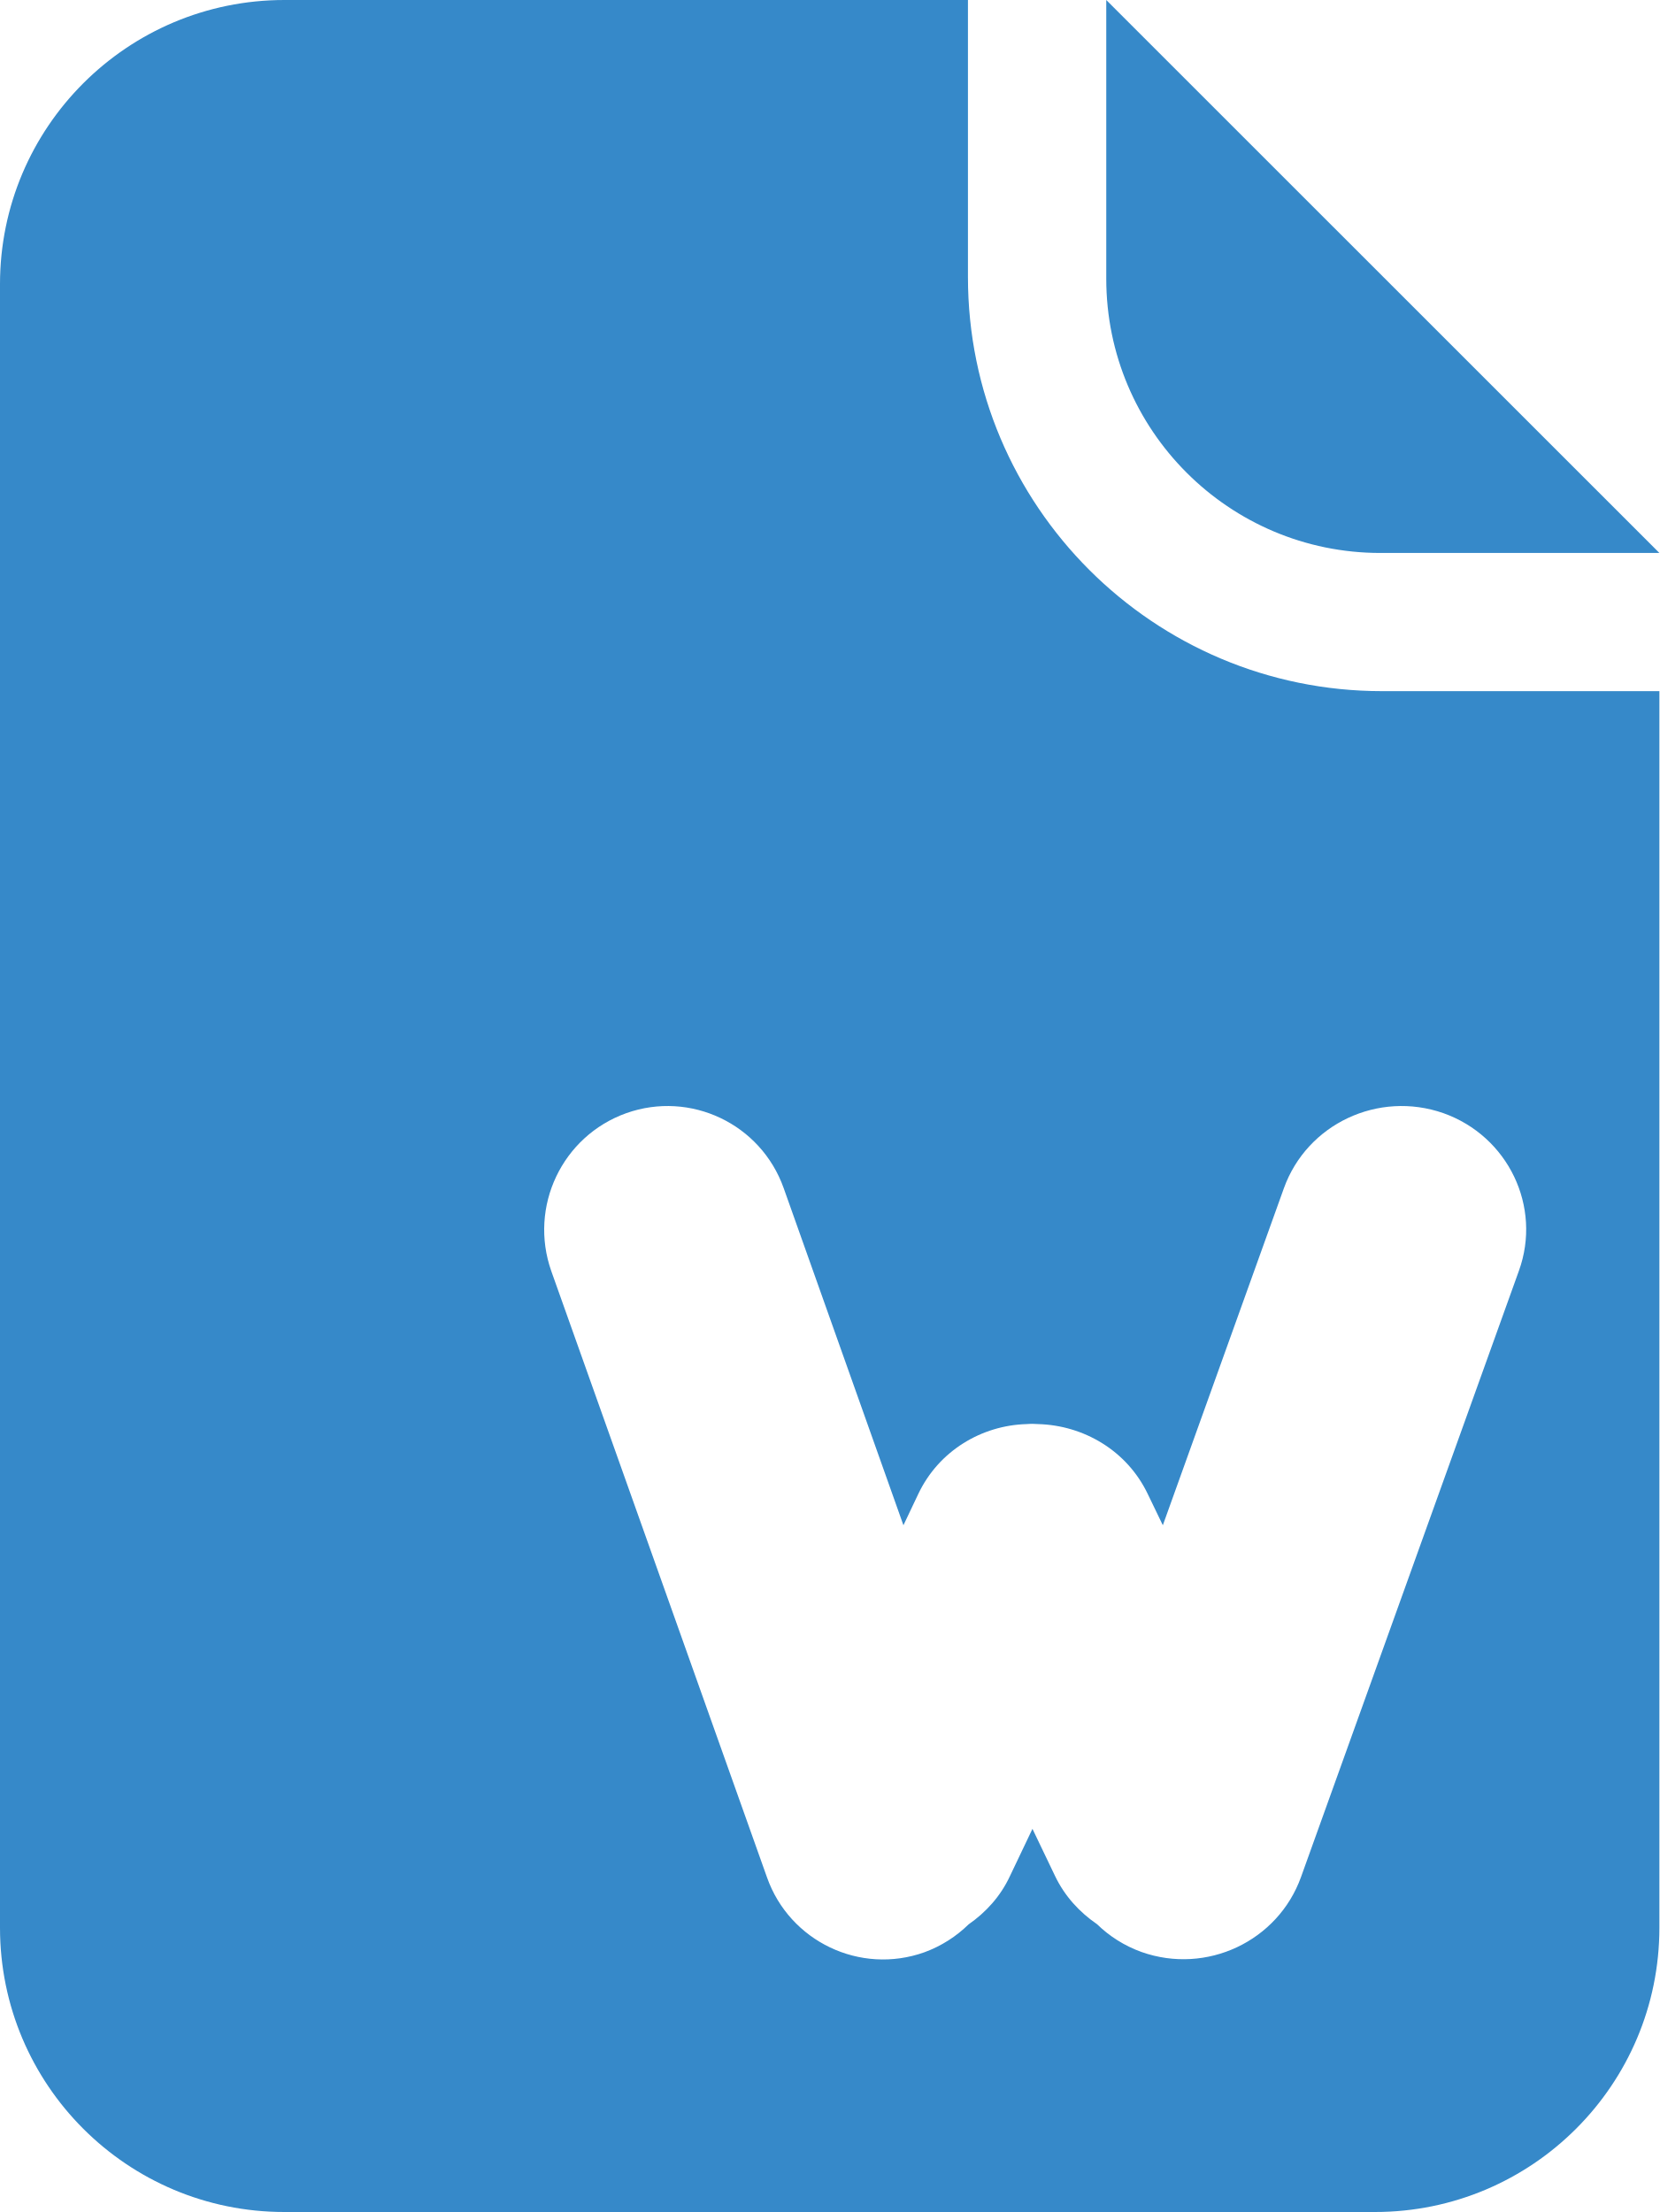
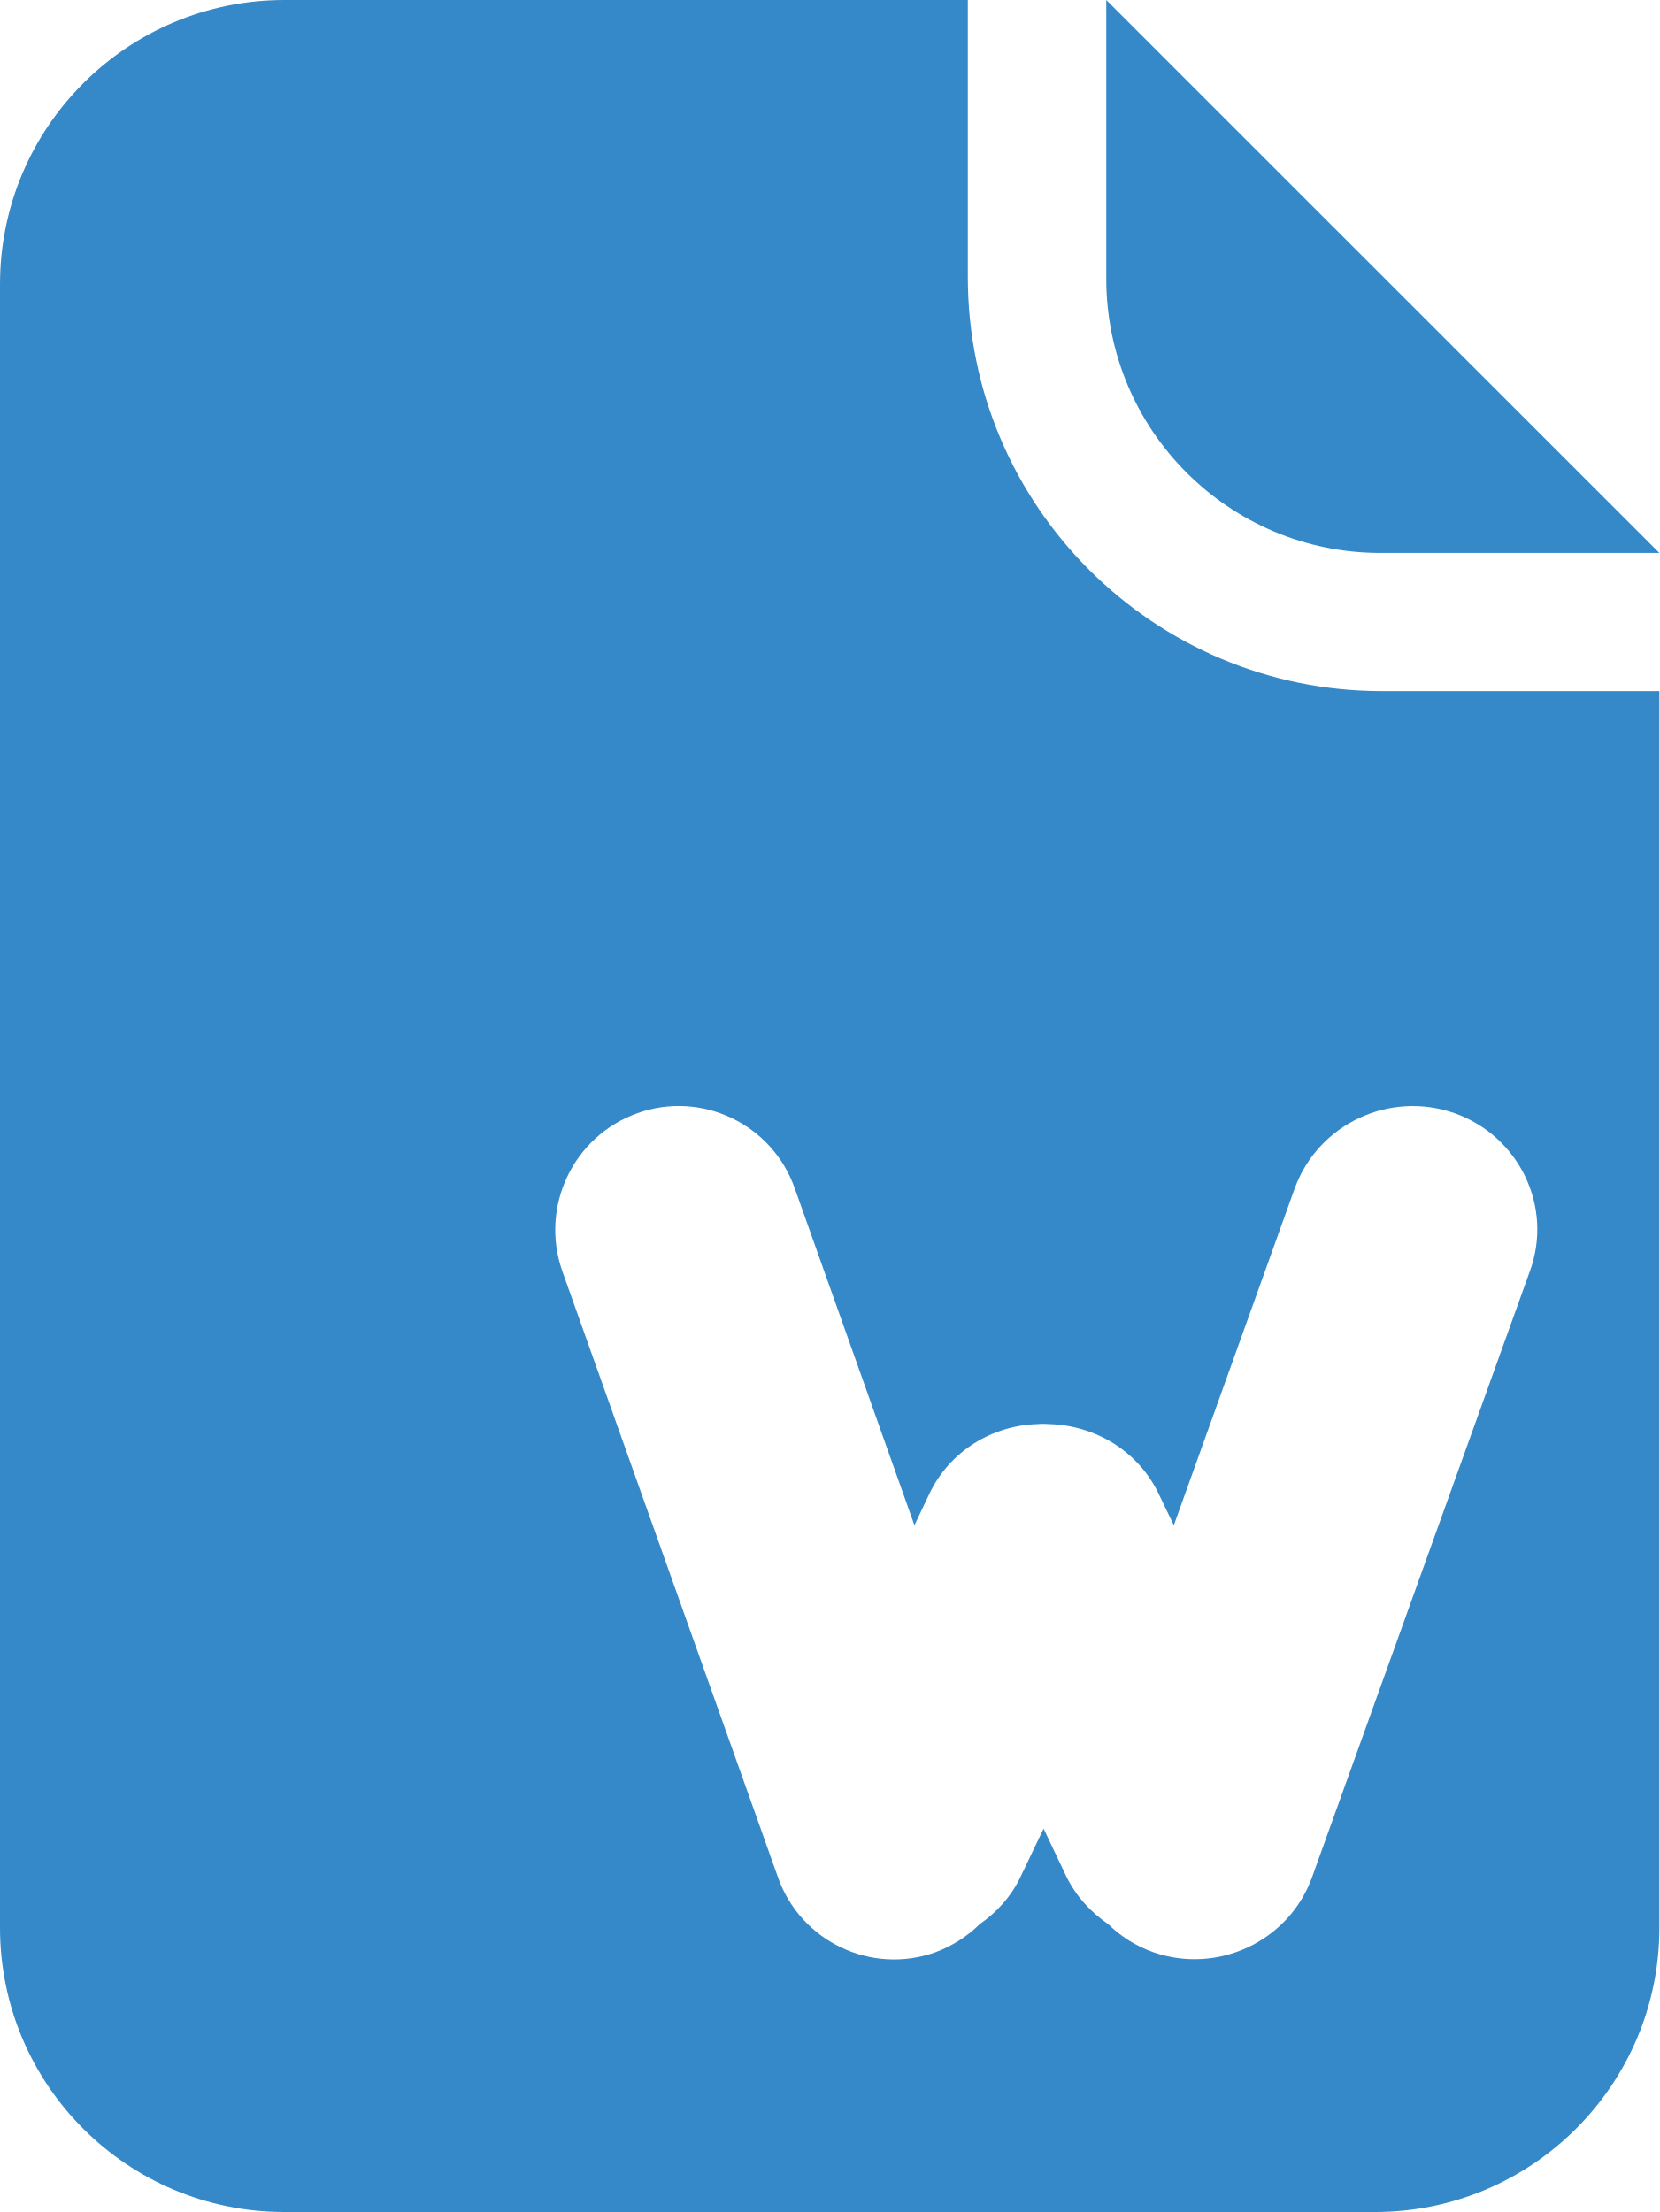
- <svg xmlns="http://www.w3.org/2000/svg" version="1.1" id="Layer_1" x="0px" y="0px" width="13.581px" height="18.105px" viewBox="0 0 13.581 18.105" enable-background="new 0 0 13.581 18.105" xml:space="preserve">
-   <path fill-rule="evenodd" clip-rule="evenodd" fill="#3689C9" d="M11.298,4.526h2.283L9.054,0v2.281  C9.054,3.521,10.059,4.526,11.298,4.526 M7.922,2.268V0H2.328C1.042,0,0,1.042,0,2.326v13.452c0,1.286,1.042,2.327,2.327,2.327  h8.926c1.286,0,2.328-1.042,2.328-2.327V5.657h-2.269C9.44,5.657,7.922,4.14,7.922,2.268 M11.813,9.111  c0.53,0.188,0.808,0.766,0.618,1.291l-1.783,4.961c-0.189,0.526-0.773,0.802-1.305,0.614c-0.142-0.051-0.264-0.13-0.365-0.228  c-0.143-0.098-0.264-0.229-0.343-0.394L8.45,14.969l-0.185,0.388c-0.077,0.165-0.197,0.296-0.338,0.394  c-0.1,0.098-0.222,0.177-0.361,0.228c-0.525,0.188-1.104-0.088-1.289-0.614l-1.765-4.961C4.326,9.877,4.6,9.299,5.126,9.111  C5.65,8.925,6.227,9.198,6.414,9.725l0.98,2.759l0.121-0.255c0.168-0.355,0.52-0.563,0.888-0.573  c0.015-0.001,0.03-0.002,0.047-0.002c0.015,0,0.03,0.001,0.046,0.002c0.373,0.01,0.728,0.217,0.898,0.573l0.123,0.255l0.991-2.759  C10.698,9.198,11.282,8.925,11.813,9.111" />
+ <svg xmlns="http://www.w3.org/2000/svg" version="1.1" id="Layer_1" x="0px" y="0px" width="13.582px" height="18.105px" viewBox="0 0 13.582 18.105" enable-background="new 0 0 13.582 18.105" xml:space="preserve">
+   <g>
+     <path fill="#3689C9" d="M11.298,4.526h2.283L9.054,0v2.281C9.054,3.521,10.059,4.526,11.298,4.526z" />
+     <path fill="#3689C9" d="M7.921,2.268V0H2.328C1.042,0,0,1.042,0,2.326v13.452c0,1.286,1.042,2.327,2.327,2.327h8.926   c1.285,0,2.328-1.042,2.328-2.327V5.657h-2.27C9.44,5.657,7.921,4.14,7.921,2.268z M11.904,9.111   c0.53,0.188,0.808,0.766,0.618,1.291l-1.783,4.961c-0.189,0.526-0.773,0.802-1.305,0.614c-0.143-0.052-0.264-0.13-0.365-0.229   c-0.143-0.098-0.264-0.229-0.344-0.394l-0.184-0.387l-0.186,0.389c-0.077,0.165-0.197,0.296-0.338,0.394   c-0.1,0.099-0.223,0.177-0.361,0.229c-0.525,0.188-1.104-0.088-1.289-0.614l-1.765-4.961C4.417,9.877,4.691,9.299,5.217,9.111   c0.523-0.187,1.101,0.087,1.287,0.614l0.98,2.759l0.121-0.255c0.168-0.355,0.52-0.563,0.888-0.573   c0.015-0.001,0.03-0.002,0.048-0.002c0.014,0,0.029,0.001,0.045,0.002c0.373,0.01,0.729,0.217,0.898,0.573l0.123,0.255l0.99-2.759   C10.79,9.198,11.374,8.925,11.904,9.111z" />
+   </g>
</svg>
